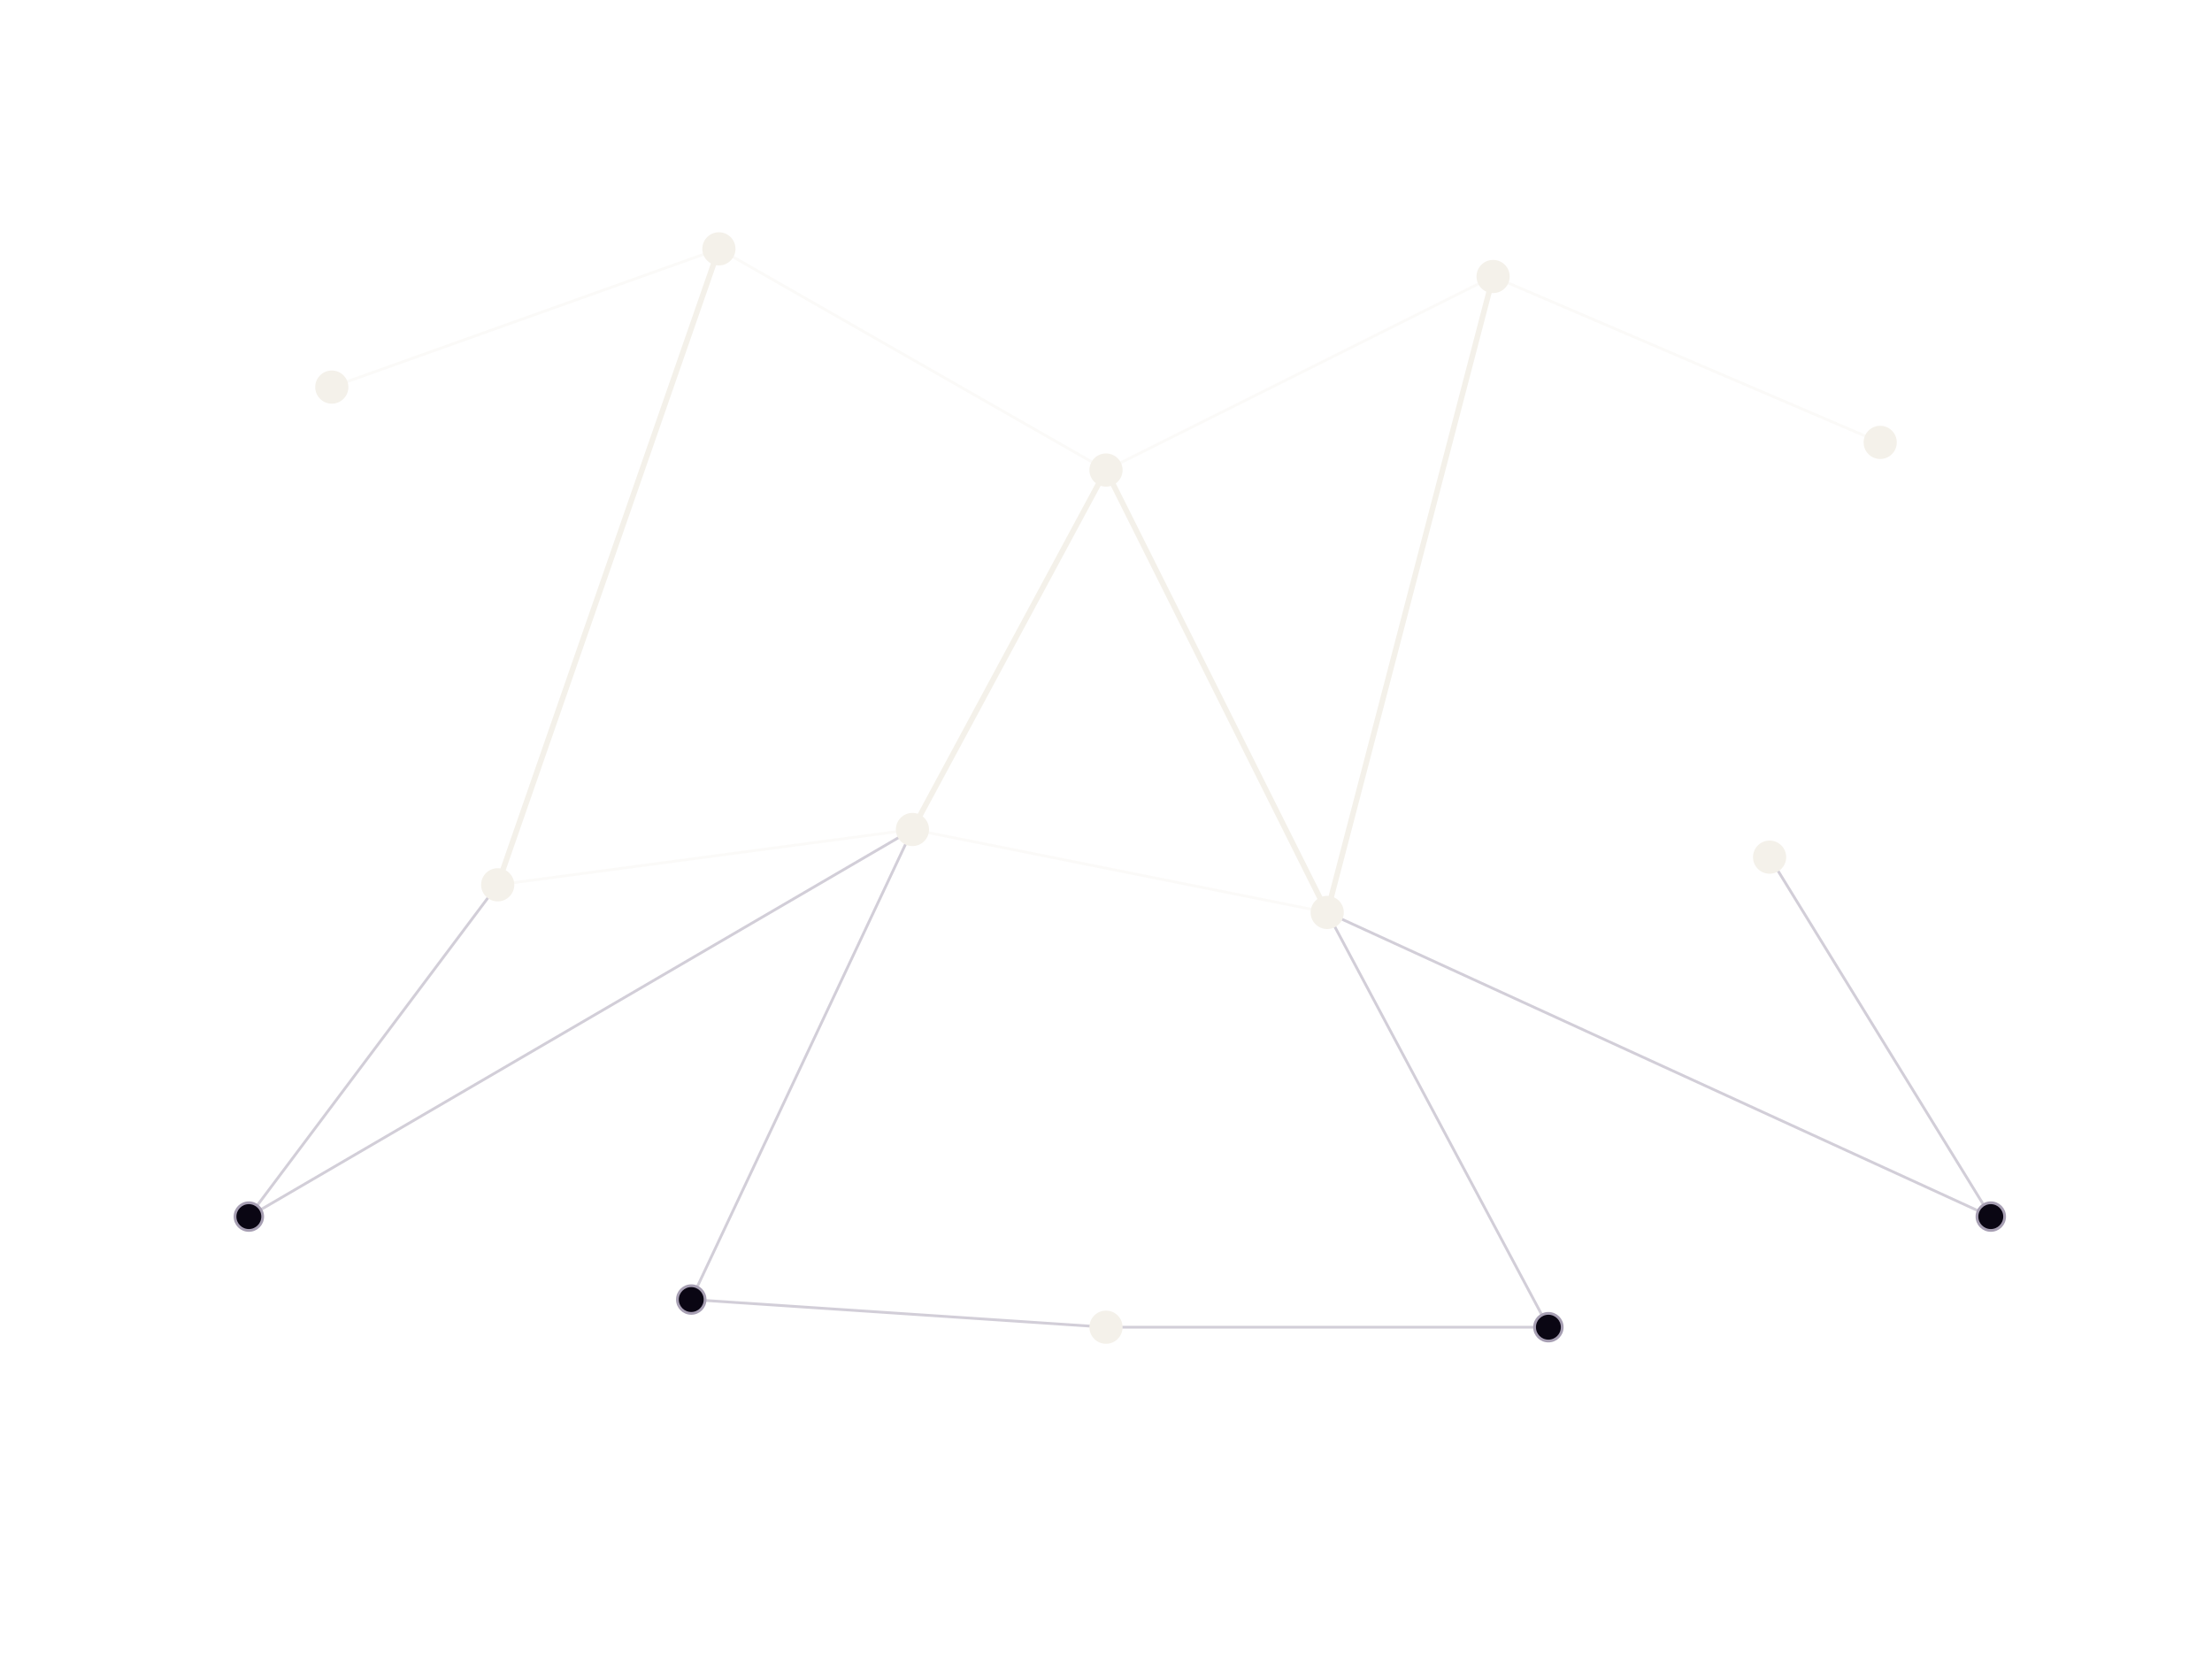
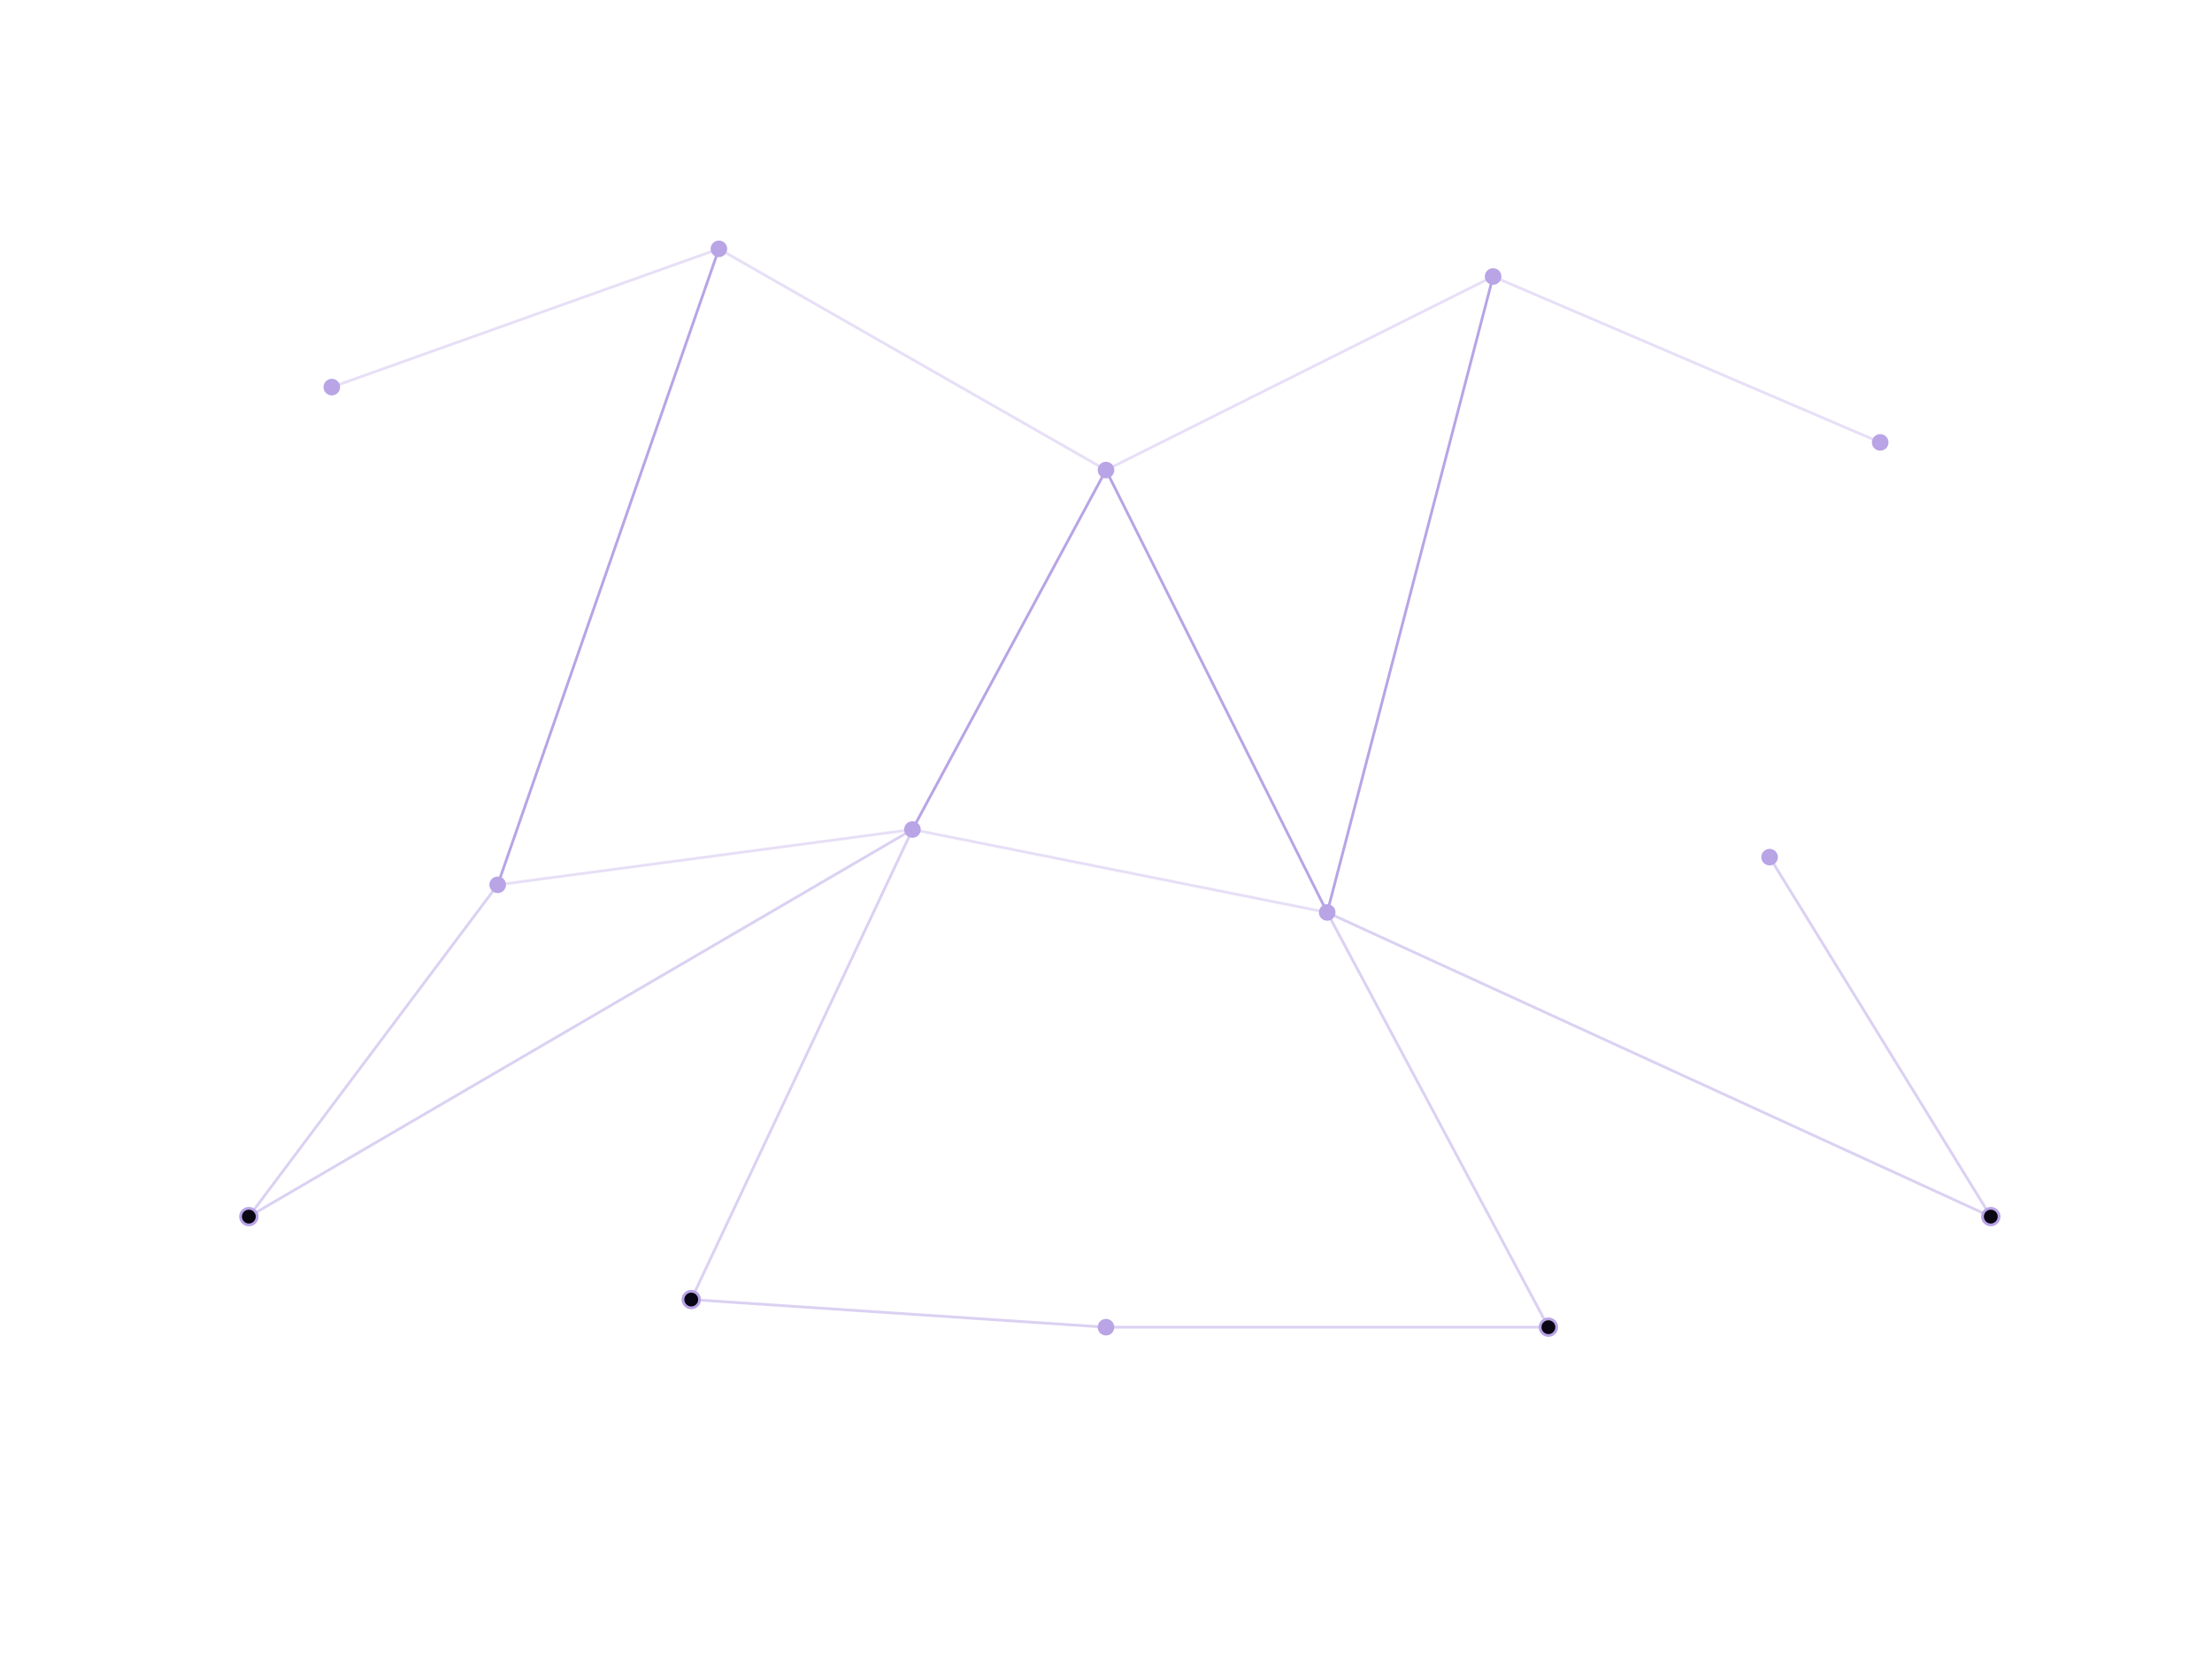
<svg xmlns="http://www.w3.org/2000/svg" viewBox="0 0 800 600" fill="none" stroke-width="1">
-   <line x1="120" y1="140" x2="260" y2="90" stroke="#F4F1EA" stroke-opacity=".35" />
-   <line x1="260" y1="90" x2="400" y2="170" stroke="#F4F1EA" stroke-opacity=".35" />
-   <line x1="400" y1="170" x2="540" y2="100" stroke="#F4F1EA" stroke-opacity=".35" />
-   <line x1="540" y1="100" x2="680" y2="160" stroke="#F4F1EA" stroke-opacity=".35" />
-   <line x1="180" y1="320" x2="330" y2="300" stroke="#F4F1EA" stroke-opacity=".35" />
-   <line x1="330" y1="300" x2="480" y2="330" stroke="#F4F1EA" stroke-opacity=".35" />
-   <line x1="90" y1="440" x2="180" y2="320" stroke="#A79FB3" stroke-opacity=".5" />
-   <line x1="250" y1="470" x2="330" y2="300" stroke="#A79FB3" stroke-opacity=".5" />
-   <line x1="250" y1="470" x2="400" y2="480" stroke="#A79FB3" stroke-opacity=".5" />
-   <line x1="560" y1="480" x2="480" y2="330" stroke="#A79FB3" stroke-opacity=".5" />
-   <line x1="560" y1="480" x2="400" y2="480" stroke="#A79FB3" stroke-opacity=".5" />
-   <line x1="720" y1="440" x2="640" y2="310" stroke="#A79FB3" stroke-opacity=".5" />
-   <line x1="720" y1="440" x2="480" y2="330" stroke="#A79FB3" stroke-opacity=".5" />
-   <line x1="90" y1="440" x2="330" y2="300" stroke="#A79FB3" stroke-opacity=".5" />
-   <line x1="400" y1="170" x2="330" y2="300" stroke="#F4F1EA" stroke-width="2" />
-   <line x1="400" y1="170" x2="480" y2="330" stroke="#F4F1EA" stroke-width="2" />
-   <line x1="540" y1="100" x2="480" y2="330" stroke="#F4F1EA" stroke-width="2" />
-   <line x1="260" y1="90" x2="180" y2="320" stroke="#F4F1EA" stroke-width="2" />
-   <circle cx="120" cy="140" r="6" fill="#F4F1EA" />
-   <circle cx="260" cy="90" r="6" fill="#F4F1EA" />
-   <circle cx="400" cy="170" r="6" fill="#F4F1EA" />
-   <circle cx="540" cy="100" r="6" fill="#F4F1EA" />
-   <circle cx="680" cy="160" r="6" fill="#F4F1EA" />
-   <circle cx="180" cy="320" r="6" fill="#F4F1EA" />
-   <circle cx="330" cy="300" r="6" fill="#F4F1EA" />
-   <circle cx="480" cy="330" r="6" fill="#F4F1EA" />
-   <circle cx="640" cy="310" r="6" fill="#F4F1EA" />
-   <circle cx="400" cy="480" r="6" fill="#F4F1EA" />
-   <circle cx="90" cy="440" r="5" fill="#0A0613" stroke="#A79FB3" />
-   <circle cx="250" cy="470" r="5" fill="#0A0613" stroke="#A79FB3" />
-   <circle cx="560" cy="480" r="5" fill="#0A0613" stroke="#A79FB3" />
-   <circle cx="720" cy="440" r="5" fill="#0A0613" stroke="#A79FB3" />
+   <line vector-effect="non-scaling-stroke" x1="120" y1="140" x2="260" y2="90" stroke="#B9A4E6" stroke-opacity=".35" />
+   <line vector-effect="non-scaling-stroke" x1="260" y1="90" x2="400" y2="170" stroke="#B9A4E6" stroke-opacity=".35" />
+   <line vector-effect="non-scaling-stroke" x1="400" y1="170" x2="540" y2="100" stroke="#B9A4E6" stroke-opacity=".35" />
+   <line vector-effect="non-scaling-stroke" x1="540" y1="100" x2="680" y2="160" stroke="#B9A4E6" stroke-opacity=".35" />
+   <line vector-effect="non-scaling-stroke" x1="180" y1="320" x2="330" y2="300" stroke="#B9A4E6" stroke-opacity=".35" />
+   <line vector-effect="non-scaling-stroke" x1="330" y1="300" x2="480" y2="330" stroke="#B9A4E6" stroke-opacity=".35" />
+   <line vector-effect="non-scaling-stroke" x1="90" y1="440" x2="180" y2="320" stroke="#B9A4E6" stroke-opacity=".5" />
+   <line vector-effect="non-scaling-stroke" x1="250" y1="470" x2="330" y2="300" stroke="#B9A4E6" stroke-opacity=".5" />
+   <line vector-effect="non-scaling-stroke" x1="250" y1="470" x2="400" y2="480" stroke="#B9A4E6" stroke-opacity=".5" />
+   <line vector-effect="non-scaling-stroke" x1="560" y1="480" x2="480" y2="330" stroke="#B9A4E6" stroke-opacity=".5" />
+   <line vector-effect="non-scaling-stroke" x1="560" y1="480" x2="400" y2="480" stroke="#B9A4E6" stroke-opacity=".5" />
+   <line vector-effect="non-scaling-stroke" x1="720" y1="440" x2="640" y2="310" stroke="#B9A4E6" stroke-opacity=".5" />
+   <line vector-effect="non-scaling-stroke" x1="720" y1="440" x2="480" y2="330" stroke="#B9A4E6" stroke-opacity=".5" />
+   <line vector-effect="non-scaling-stroke" x1="90" y1="440" x2="330" y2="300" stroke="#B9A4E6" stroke-opacity=".5" />
+   <line vector-effect="non-scaling-stroke" x1="400" y1="170" x2="330" y2="300" stroke="#B9A4E6" />
+   <line vector-effect="non-scaling-stroke" x1="400" y1="170" x2="480" y2="330" stroke="#B9A4E6" />
+   <line vector-effect="non-scaling-stroke" x1="540" y1="100" x2="480" y2="330" stroke="#B9A4E6" />
+   <line vector-effect="non-scaling-stroke" x1="260" y1="90" x2="180" y2="320" stroke="#B9A4E6" />
+   <circle cx="120" cy="140" r="3" fill="#B9A4E6" />
+   <circle cx="260" cy="90" r="3" fill="#B9A4E6" />
+   <circle cx="400" cy="170" r="3" fill="#B9A4E6" />
+   <circle cx="540" cy="100" r="3" fill="#B9A4E6" />
+   <circle cx="680" cy="160" r="3" fill="#B9A4E6" />
+   <circle cx="180" cy="320" r="3" fill="#B9A4E6" />
+   <circle cx="330" cy="300" r="3" fill="#B9A4E6" />
+   <circle cx="480" cy="330" r="3" fill="#B9A4E6" />
+   <circle cx="640" cy="310" r="3" fill="#B9A4E6" />
+   <circle cx="400" cy="480" r="3" fill="#B9A4E6" />
+   <circle cx="90" cy="440" r="3" fill="#0A0613" stroke="#B9A4E6" />
+   <circle cx="250" cy="470" r="3" fill="#0A0613" stroke="#B9A4E6" />
+   <circle cx="560" cy="480" r="3" fill="#0A0613" stroke="#B9A4E6" />
+   <circle cx="720" cy="440" r="3" fill="#0A0613" stroke="#B9A4E6" />
</svg>
